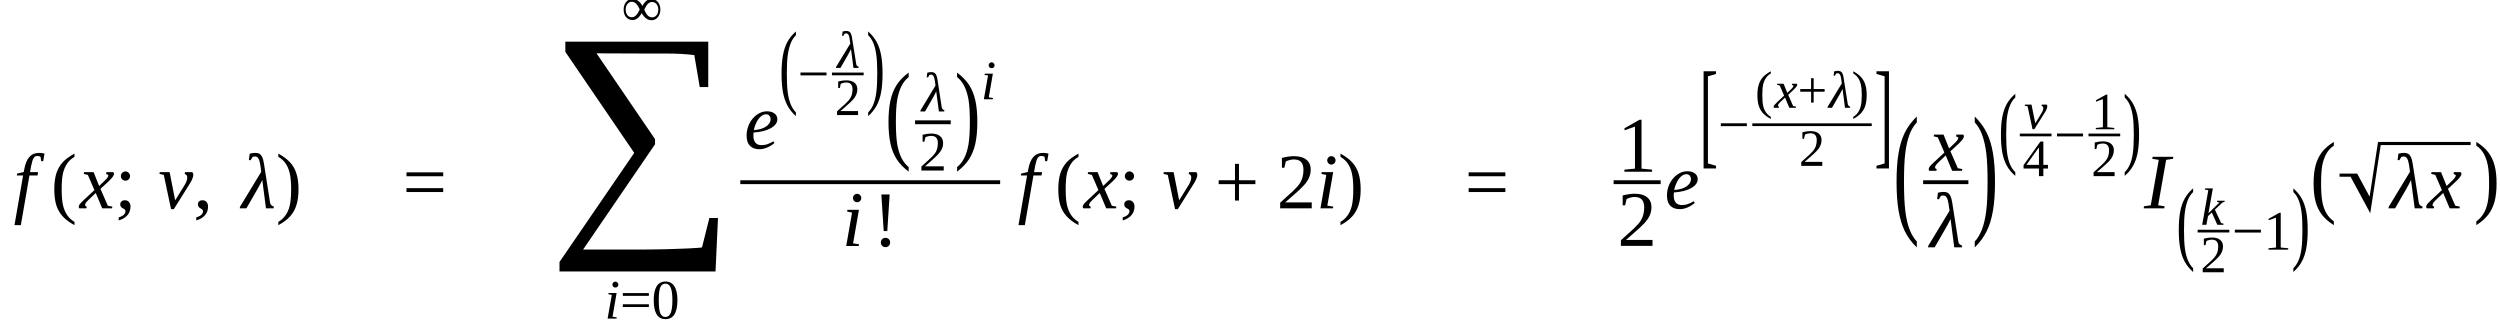
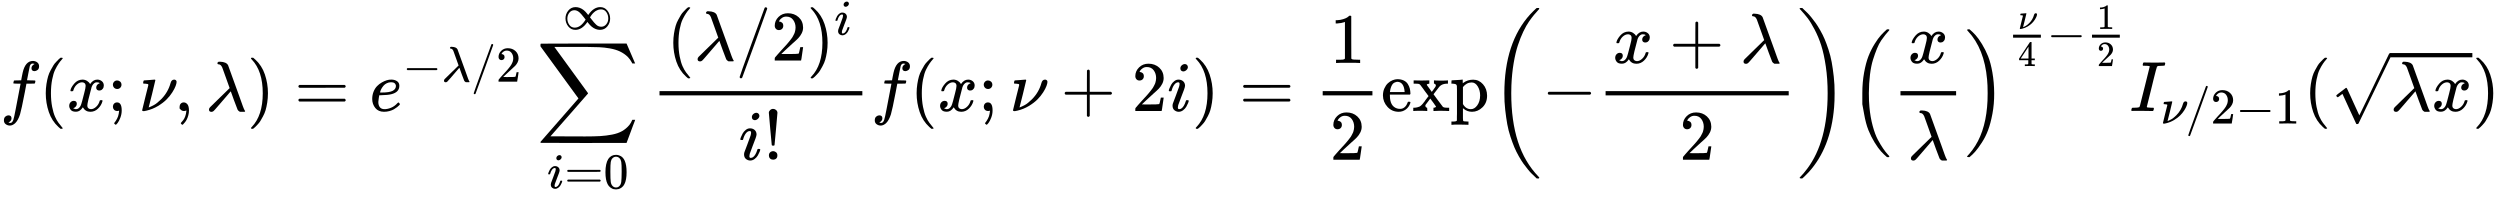
- <svg xmlns="http://www.w3.org/2000/svg" height="48.662pt" width="381.035pt" viewBox="0 -31.754 381.035 48.662">
-   <text font-size="12" text-anchor="middle" y="0" x="3.735" font-family="Times New Roman" font-style="italic" fill="black">f</text>
-   <g transform="translate(7.746094, 0)">
-     <g transform="translate(0, -3.984375)">
-       <text font-size="12.013" transform="scale(0.998927, 1)" text-anchor="middle" y="3.982" x="2" font-family="Times New Roman" fill="black">(</text>
-     </g>
-     <g transform="translate(3.996094, 0)">
-       <text font-size="12" text-anchor="middle" y="0" x="3.062" font-family="Times New Roman" font-style="italic" fill="black">x</text>
-       <g transform="translate(5.724609, -3.984375)">
-         <text font-size="12" text-anchor="middle" y="3.984" x="1.667" font-family="Times New Roman" fill="black">;</text>
-       </g>
-       <g transform="translate(12.39193, 0)">
-         <text font-size="12" text-anchor="middle" y="0" x="2.663" font-family="Times New Roman" font-style="italic" fill="black">ν</text>
-       </g>
-       <g transform="translate(17.7181, -3.984375)">
-         <text font-size="12" text-anchor="middle" y="3.984" x="1.5" font-family="Times New Roman" fill="black">,</text>
-       </g>
-       <g transform="translate(24.7181, 0)">
-         <text font-size="12" text-anchor="middle" y="0" x="2.974" font-family="Times New Roman" font-style="italic" fill="black">λ</text>
-       </g>
-     </g>
-     <g transform="translate(34.28646, -3.984375)">
-       <text font-size="12.013" transform="scale(0.998927, 1)" text-anchor="middle" y="3.982" x="2" font-family="Times New Roman" fill="black">)</text>
-     </g>
-   </g>
-   <g transform="translate(46.02864, 0)" />
-   <g transform="translate(61.36198, -3.984375)">
-     <text font-size="12" text-anchor="middle" y="3.984" x="3.384" font-family="Times New Roman" fill="black">=</text>
-   </g>
-   <g transform="translate(71.4629, 0)" />
-   <g transform="translate(83.4629, -3.984375)">
-     <text font-size="40.376" text-anchor="middle" y="5.014" x="14.392" font-family="Times New Roman" fill="black">∑</text>
-     <g transform="translate(8.675887, 20.79236)">
-       <text font-size="8.52" text-anchor="middle" y="0" x="1.184" font-family="Times New Roman" font-style="italic" fill="black">i</text>
-       <g transform="translate(2.367129, -2.828906)">
-         <text font-size="8.52" text-anchor="middle" y="2.829" x="2.402" font-family="Times New Roman" fill="black">=</text>
-       </g>
-       <g transform="translate(7.172109, 0)">
-         <text font-size="8.52" text-anchor="middle" y="0" x="2.13" font-family="Times New Roman" fill="black">0</text>
-       </g>
-     </g>
-     <g transform="translate(11.35503, -23.84275)">
-       <text font-size="8.52" text-anchor="middle" y="0" x="3.037" font-family="Times New Roman" font-style="italic" fill="black">∞</text>
-     </g>
-   </g>
-   <g transform="translate(112.8327, -3.984375)">
-     <g transform="translate(0.585938, -5.148004)">
-       <text font-size="12" text-anchor="middle" y="0" x="2.663" font-family="Times New Roman" font-style="italic" fill="black">e</text>
-       <g transform="translate(5.326172, -11.35183)">
-         <text font-size="14.227" transform="scale(0.598854, 1)" text-anchor="middle" y="3.397" x="2.369" font-family="Times New Roman" fill="black">(</text>
-         <g transform="translate(2.837227, 0)">
-           <text font-size="8.52" text-anchor="middle" y="2.829" x="2.402" font-family="Times New Roman" fill="black">−</text>
-           <g transform="translate(5.220996, 0)">
-             <g transform="translate(0.558594, -0.912837)">
-               <text font-size="8" text-anchor="middle" y="0" x="1.982" font-family="Times New Roman" font-style="italic" fill="black">λ</text>
-             </g>
-             <g transform="translate(0.416016, 6.272212)">
-               <text font-size="8" text-anchor="middle" y="0" x="2" font-family="Times New Roman" fill="black">2</text>
-             </g>
-             <line y2="0" stroke-width="0.416" x2="4.832" stroke="black" stroke-linecap="butt" stroke-dasharray="none" y1="0" x1="0" fill="none" />
-           </g>
-         </g>
-         <g transform="translate(13.30627, 0)">
-           <text font-size="14.227" transform="scale(0.598854, 1)" text-anchor="middle" y="3.397" x="2.369" font-family="Times New Roman" fill="black">)</text>
-         </g>
-       </g>
-       <g transform="translate(21.46967, -3.984375)">
-         <text font-size="16.642" transform="scale(0.721068, 1)" text-anchor="middle" y="3.974" x="2.771" font-family="Times New Roman" fill="black">(</text>
-         <g transform="translate(4.582031, 0)">
-           <g transform="translate(0.737783, -1.649531)">
-             <text font-size="8.52" text-anchor="middle" y="0" x="2.111" font-family="Times New Roman" font-style="italic" fill="black">λ</text>
-           </g>
-           <g transform="translate(0.585938, 7.357266)">
-             <text font-size="8.52" text-anchor="middle" y="0" x="2.13" font-family="Times New Roman" fill="black">2</text>
-           </g>
-           <line y2="0" stroke-width="0.586" x2="5.432" stroke="black" stroke-linecap="butt" stroke-dasharray="none" y1="0" x1="0" fill="none" />
-         </g>
-         <g transform="translate(10.59984, 0)">
-           <text font-size="16.642" transform="scale(0.721068, 1)" text-anchor="middle" y="3.974" x="2.771" font-family="Times New Roman" fill="black">)</text>
-         </g>
-         <g transform="translate(14.59594, -3.506799)">
-           <text font-size="8.52" text-anchor="middle" y="0" x="1.184" font-family="Times New Roman" font-style="italic" fill="black">i</text>
-         </g>
-       </g>
-     </g>
-     <g transform="translate(15.4706, 9.726563)">
-       <text font-size="12" text-anchor="middle" y="0" x="1.667" font-family="Times New Roman" font-style="italic" fill="black">i</text>
-       <g transform="translate(4.667316, -3.984375)">
-         <text font-size="12" text-anchor="middle" y="3.984" x="1.998" font-family="Times New Roman" fill="black">!</text>
-       </g>
-     </g>
-     <line y2="0" stroke-width="0.586" x2="39.605" stroke="black" stroke-linecap="butt" stroke-dasharray="none" y1="0" x1="0" fill="none" />
-   </g>
-   <g transform="translate(153.0233, 0)">
-     <text font-size="12" text-anchor="middle" y="0" x="3.735" font-family="Times New Roman" font-style="italic" fill="black">f</text>
-   </g>
-   <g transform="translate(160.7694, 0)">
-     <g transform="translate(0, -3.984375)">
-       <text font-size="12.013" transform="scale(0.998927, 1)" text-anchor="middle" y="3.982" x="2" font-family="Times New Roman" fill="black">(</text>
-     </g>
-     <g transform="translate(3.996094, 0)">
-       <text font-size="12" text-anchor="middle" y="0" x="3.062" font-family="Times New Roman" font-style="italic" fill="black">x</text>
-       <g transform="translate(5.724609, -3.984375)">
-         <text font-size="12" text-anchor="middle" y="3.984" x="1.667" font-family="Times New Roman" fill="black">;</text>
-       </g>
-       <g transform="translate(12.39193, 0)">
-         <text font-size="12" text-anchor="middle" y="0" x="2.663" font-family="Times New Roman" font-style="italic" fill="black">ν</text>
-       </g>
-       <g transform="translate(20.38477, -3.984375)">
-         <text font-size="12" text-anchor="middle" y="3.984" x="3.384" font-family="Times New Roman" fill="black">+</text>
-       </g>
-       <g transform="translate(29.81901, 0)">
-         <text font-size="12" text-anchor="middle" y="0" x="3" font-family="Times New Roman" fill="black">2</text>
-       </g>
-       <g transform="translate(35.81901, 0)">
-         <text font-size="12" text-anchor="middle" y="0" x="1.667" font-family="Times New Roman" font-style="italic" fill="black">i</text>
-       </g>
-     </g>
-     <g transform="translate(43.14909, -3.984375)">
-       <text font-size="12.013" transform="scale(0.998927, 1)" text-anchor="middle" y="3.982" x="2" font-family="Times New Roman" fill="black">)</text>
-     </g>
-   </g>
-   <g transform="translate(207.9145, 0)" />
-   <g transform="translate(223.2479, -3.984375)">
-     <text font-size="12" text-anchor="middle" y="3.984" x="3.384" font-family="Times New Roman" fill="black">=</text>
-   </g>
-   <g transform="translate(233.3488, 0)" />
-   <g transform="translate(245.9347, -3.984375)">
-     <g transform="translate(0.585938, -1.599609)">
-       <text font-size="12" text-anchor="middle" y="0" x="3" font-family="Times New Roman" fill="black">1</text>
-     </g>
-     <g transform="translate(0.585938, 9.708984)">
-       <text font-size="12" text-anchor="middle" y="0" x="3" font-family="Times New Roman" fill="black">2</text>
-     </g>
-     <line y2="0" stroke-width="0.586" x2="7.172" stroke="black" stroke-linecap="butt" stroke-dasharray="none" y1="0" x1="0" fill="none" />
-   </g>
-   <g transform="translate(253.6925, 0)">
-     <text font-size="12" text-anchor="middle" y="0" x="2.663" font-family="Times New Roman" font-style="italic" fill="black">e</text>
-     <g transform="translate(5.326172, -12.74549)">
-       <text font-size="17.905" transform="scale(0.475847, 1)" text-anchor="middle" y="4.275" x="2.981" font-family="Times New Roman" fill="black">[</text>
-       <g transform="translate(2.837227, 0)">
-         <text font-size="8.52" text-anchor="middle" y="2.829" x="2.402" font-family="Times New Roman" fill="black">−</text>
-       </g>
-       <g transform="translate(8.058223, 0)">
-         <g transform="translate(0.416016, -2.576882)">
-           <g transform="translate(0, -2.65625)">
-             <text font-size="8.009" transform="scale(0.998927, 1)" text-anchor="middle" y="2.654" x="1.333" font-family="Times New Roman" fill="black">(</text>
-           </g>
-           <g transform="translate(2.664063, 0)">
-             <text font-size="8" text-anchor="middle" y="0" x="2.041" font-family="Times New Roman" font-style="italic" fill="black">x</text>
-             <g transform="translate(3.816406, -2.65625)">
-               <text font-size="8" text-anchor="middle" y="2.656" x="2.256" font-family="Times New Roman" fill="black">+</text>
-             </g>
-             <g transform="translate(8.328125, 0)">
-               <text font-size="8" text-anchor="middle" y="0" x="1.982" font-family="Times New Roman" font-style="italic" fill="black">λ</text>
-             </g>
-           </g>
-           <g transform="translate(14.70703, -2.65625)">
-             <text font-size="8.009" transform="scale(0.998927, 1)" text-anchor="middle" y="2.654" x="1.333" font-family="Times New Roman" fill="black">)</text>
-           </g>
-         </g>
-         <g transform="translate(7.101563, 6.272212)">
-           <text font-size="8" text-anchor="middle" y="0" x="2" font-family="Times New Roman" fill="black">2</text>
-         </g>
-         <line y2="0" stroke-width="0.416" x2="18.203" stroke="black" stroke-linecap="butt" stroke-dasharray="none" y1="0" x1="0" fill="none" />
-       </g>
-       <g transform="translate(26.67736, 0)">
-         <text font-size="17.905" transform="scale(0.475847, 1)" text-anchor="middle" y="4.275" x="2.981" font-family="Times New Roman" fill="black">]</text>
-       </g>
-     </g>
-   </g>
-   <g transform="translate(288.5333, -3.984375)">
-     <text font-size="22.002" transform="scale(0.545401, 1)" text-anchor="middle" y="5.253" x="3.663" font-family="Times New Roman" fill="black">(</text>
-     <g transform="translate(4.582031, 0)">
-       <g transform="translate(0.585938, -1.740234)">
-         <text font-size="12" text-anchor="middle" y="0" x="3.062" font-family="Times New Roman" font-style="italic" fill="black">x</text>
-       </g>
-       <g transform="translate(0.662109, 9.931641)">
-         <text font-size="12" text-anchor="middle" y="0" x="2.974" font-family="Times New Roman" font-style="italic" fill="black">λ</text>
-       </g>
-       <line y2="0" stroke-width="0.586" x2="6.896" stroke="black" stroke-linecap="butt" stroke-dasharray="none" y1="0" x1="0" fill="none" />
-     </g>
-     <g transform="translate(12.06445, 0)">
-       <text font-size="22.002" transform="scale(0.545401, 1)" text-anchor="middle" y="5.253" x="3.663" font-family="Times New Roman" fill="black">)</text>
-     </g>
-     <g transform="translate(16.06055, -7.199926)">
-       <text font-size="13.798" transform="scale(0.617502, 1)" text-anchor="middle" y="3.294" x="2.297" font-family="Times New Roman" fill="black">(</text>
-       <g transform="translate(3.253242, 0)">
-         <g transform="translate(0.640625, -0.959712)">
-           <text font-size="8" text-anchor="middle" y="0" x="1.775" font-family="Times New Roman" font-style="italic" fill="black">ν</text>
-         </g>
-         <g transform="translate(0.416016, 6.272212)">
-           <text font-size="8" text-anchor="middle" y="0" x="2" font-family="Times New Roman" fill="black">4</text>
-         </g>
-         <line y2="0" stroke-width="0.416" x2="4.832" stroke="black" stroke-linecap="butt" stroke-dasharray="none" y1="0" x1="0" fill="none" />
-         <g transform="translate(5.248047, 0)">
-           <text font-size="8.52" text-anchor="middle" y="2.829" x="2.402" font-family="Times New Roman" fill="black">−</text>
-         </g>
-         <g transform="translate(10.46904, 0)">
-           <g transform="translate(0.416016, -0.865962)">
-             <text font-size="8" text-anchor="middle" y="0" x="2" font-family="Times New Roman" fill="black">1</text>
-           </g>
-           <g transform="translate(0.416016, 6.272212)">
-             <text font-size="8" text-anchor="middle" y="0" x="2" font-family="Times New Roman" fill="black">2</text>
-           </g>
-           <line y2="0" stroke-width="0.416" x2="4.832" stroke="black" stroke-linecap="butt" stroke-dasharray="none" y1="0" x1="0" fill="none" />
-         </g>
-       </g>
-       <g transform="translate(18.97033, 0)">
-         <text font-size="13.798" transform="scale(0.617502, 1)" text-anchor="middle" y="3.294" x="2.297" font-family="Times New Roman" fill="black">)</text>
-       </g>
-     </g>
-   </g>
-   <g transform="translate(326.4014, 0)">
-     <text font-size="12" text-anchor="middle" y="0" x="2.373" font-family="Times New Roman" font-style="italic" fill="black">I</text>
-     <g transform="translate(5.296875, 6.300379)">
-       <g transform="translate(0, -2.828906)">
-         <text font-size="14.064" transform="scale(0.605806, 1)" text-anchor="middle" y="3.237" x="2.342" font-family="Times New Roman" fill="black">(</text>
-       </g>
-       <g transform="translate(3.253242, 0)">
-         <g transform="translate(0, -2.828906)">
-           <g transform="translate(0.457031, -0.959712)">
-             <text font-size="8" text-anchor="middle" y="0" x="1.775" font-family="Times New Roman" font-style="italic" fill="black">k</text>
-           </g>
-           <g transform="translate(0.416016, 6.272212)">
-             <text font-size="8" text-anchor="middle" y="0" x="2" font-family="Times New Roman" fill="black">2</text>
-           </g>
-           <line y2="0" stroke-width="0.416" x2="4.832" stroke="black" stroke-linecap="butt" stroke-dasharray="none" y1="0" x1="0" fill="none" />
-         </g>
-         <g transform="translate(5.248047, -2.828906)">
-           <text font-size="8.52" text-anchor="middle" y="2.829" x="2.402" font-family="Times New Roman" fill="black">−</text>
-         </g>
-         <g transform="translate(10.05303, 0)">
-           <text font-size="8.52" text-anchor="middle" y="0" x="2.13" font-family="Times New Roman" fill="black">1</text>
-         </g>
-       </g>
-       <g transform="translate(17.56627, -2.828906)">
-         <text font-size="14.064" transform="scale(0.605806, 1)" text-anchor="middle" y="3.237" x="2.342" font-family="Times New Roman" fill="black">)</text>
-       </g>
-     </g>
-   </g>
-   <g transform="translate(352.1018, 0)">
-     <g transform="translate(0, -3.984375)">
-       <text font-size="13.978" transform="scale(0.858492, 1)" text-anchor="middle" y="3.557" x="2.327" font-family="Times New Roman" fill="black">(</text>
-     </g>
-     <g transform="translate(4.476094, 0)">
-       <g transform="translate(7.377844, 0)">
-         <text font-size="12" text-anchor="middle" y="0" x="2.974" font-family="Times New Roman" font-style="italic" fill="black">λ</text>
-         <g transform="translate(5.572266, 0)">
-           <text font-size="12" text-anchor="middle" y="0" x="3.062" font-family="Times New Roman" font-style="italic" fill="black">x</text>
-         </g>
-       </g>
-       <path stroke-linejoin="miter" d="M 0 -5.059 L 2.541 -5.059 L 4.648 -1.158 L 4.568 -0.639 L 2.311 -4.819 L 1.951 -4.819 L 4.553 0 L 6.071 -9.879 L 19.981 -9.879" stroke="black" stroke-linecap="butt" stroke-miterlimit="10" stroke-width="0.48" fill="none" />
-     </g>
-     <g transform="translate(24.93745, -3.984375)">
-       <text font-size="13.978" transform="scale(0.858492, 1)" text-anchor="middle" y="3.557" x="2.327" font-family="Times New Roman" fill="black">)</text>
+ <svg xmlns="http://www.w3.org/2000/svg" xmlns:xlink="http://www.w3.org/1999/xlink" width="636.888px" height="50.832px" viewBox="0 -1562.5 35188.2 2808.5">
+   <defs>
+     <path id="MJX-62-TEX-I-66" d="M118 -162Q120 -162 124 -164T135 -167T147 -168Q160 -168 171 -155T187 -126Q197 -99 221 27T267 267T289 382V385H242Q195 385 192 387Q188 390 188 397L195 425Q197 430 203 430T250 431Q298 431 298 432Q298 434 307 482T319 540Q356 705 465 705Q502 703 526 683T550 630Q550 594 529 578T487 561Q443 561 443 603Q443 622 454 636T478 657L487 662Q471 668 457 668Q445 668 434 658T419 630Q412 601 403 552T387 469T380 433Q380 431 435 431Q480 431 487 430T498 424Q499 420 496 407T491 391Q489 386 482 386T428 385H372L349 263Q301 15 282 -47Q255 -132 212 -173Q175 -205 139 -205Q107 -205 81 -186T55 -132Q55 -95 76 -78T118 -61Q162 -61 162 -103Q162 -122 151 -136T127 -157L118 -162Z" />
+     <path id="MJX-62-TEX-N-28" d="M94 250Q94 319 104 381T127 488T164 576T202 643T244 695T277 729T302 750H315H319Q333 750 333 741Q333 738 316 720T275 667T226 581T184 443T167 250T184 58T225 -81T274 -167T316 -220T333 -241Q333 -250 318 -250H315H302L274 -226Q180 -141 137 -14T94 250Z" />
+     <path id="MJX-62-TEX-I-78" d="M52 289Q59 331 106 386T222 442Q257 442 286 424T329 379Q371 442 430 442Q467 442 494 420T522 361Q522 332 508 314T481 292T458 288Q439 288 427 299T415 328Q415 374 465 391Q454 404 425 404Q412 404 406 402Q368 386 350 336Q290 115 290 78Q290 50 306 38T341 26Q378 26 414 59T463 140Q466 150 469 151T485 153H489Q504 153 504 145Q504 144 502 134Q486 77 440 33T333 -11Q263 -11 227 52Q186 -10 133 -10H127Q78 -10 57 16T35 71Q35 103 54 123T99 143Q142 143 142 101Q142 81 130 66T107 46T94 41L91 40Q91 39 97 36T113 29T132 26Q168 26 194 71Q203 87 217 139T245 247T261 313Q266 340 266 352Q266 380 251 392T217 404Q177 404 142 372T93 290Q91 281 88 280T72 278H58Q52 284 52 289Z" />
+     <path id="MJX-62-TEX-N-3B" d="M78 370Q78 394 95 412T138 430Q162 430 180 414T199 371Q199 346 182 328T139 310T96 327T78 370ZM78 60Q78 85 94 103T137 121Q202 121 202 8Q202 -44 183 -94T144 -169T118 -194Q115 -194 106 -186T95 -174Q94 -171 107 -155T137 -107T160 -38Q161 -32 162 -22T165 -4T165 4Q165 5 161 4T142 0Q110 0 94 18T78 60Z" />
+     <path id="MJX-62-TEX-I-3BD" d="M74 431Q75 431 146 436T219 442Q231 442 231 434Q231 428 185 241L137 51H140L150 55Q161 59 177 67T214 86T261 119T312 165Q410 264 445 394Q458 442 496 442Q509 442 519 434T530 411Q530 390 516 352T469 262T388 162T267 70T106 5Q81 -2 71 -2Q66 -2 59 -1T51 1Q45 5 45 11Q45 13 88 188L132 364Q133 377 125 380T86 385H65Q59 391 59 393T61 412Q65 431 74 431Z" />
+     <path id="MJX-62-TEX-N-2C" d="M78 35T78 60T94 103T137 121Q165 121 187 96T210 8Q210 -27 201 -60T180 -117T154 -158T130 -185T117 -194Q113 -194 104 -185T95 -172Q95 -168 106 -156T131 -126T157 -76T173 -3V9L172 8Q170 7 167 6T161 3T152 1T140 0Q113 0 96 17Z" />
+     <path id="MJX-62-TEX-I-3BB" d="M166 673Q166 685 183 694H202Q292 691 316 644Q322 629 373 486T474 207T524 67Q531 47 537 34T546 15T551 6T555 2T556 -2T550 -11H482Q457 3 450 18T399 152L354 277L340 262Q327 246 293 207T236 141Q211 112 174 69Q123 9 111 -1T83 -12Q47 -12 47 20Q47 37 61 52T199 187Q229 216 266 252T321 306L338 322Q338 323 288 462T234 612Q214 657 183 657Q166 657 166 673Z" />
+     <path id="MJX-62-TEX-N-29" d="M60 749L64 750Q69 750 74 750H86L114 726Q208 641 251 514T294 250Q294 182 284 119T261 12T224 -76T186 -143T145 -194T113 -227T90 -246Q87 -249 86 -250H74Q66 -250 63 -250T58 -247T55 -238Q56 -237 66 -225Q221 -64 221 250T66 725Q56 737 55 738Q55 746 60 749Z" />
+     <path id="MJX-62-TEX-N-3D" d="M56 347Q56 360 70 367H707Q722 359 722 347Q722 336 708 328L390 327H72Q56 332 56 347ZM56 153Q56 168 72 173H708Q722 163 722 153Q722 140 707 133H70Q56 140 56 153Z" />
+     <path id="MJX-62-TEX-I-65" d="M39 168Q39 225 58 272T107 350T174 402T244 433T307 442H310Q355 442 388 420T421 355Q421 265 310 237Q261 224 176 223Q139 223 138 221Q138 219 132 186T125 128Q125 81 146 54T209 26T302 45T394 111Q403 121 406 121Q410 121 419 112T429 98T420 82T390 55T344 24T281 -1T205 -11Q126 -11 83 42T39 168ZM373 353Q367 405 305 405Q272 405 244 391T199 357T170 316T154 280T149 261Q149 260 169 260Q282 260 327 284T373 353Z" />
+     <path id="MJX-62-TEX-N-2212" d="M84 237T84 250T98 270H679Q694 262 694 250T679 230H98Q84 237 84 250Z" />
+     <path id="MJX-62-TEX-N-2F" d="M423 750Q432 750 438 744T444 730Q444 725 271 248T92 -240Q85 -250 75 -250Q68 -250 62 -245T56 -231Q56 -221 230 257T407 740Q411 750 423 750Z" />
+     <path id="MJX-62-TEX-N-32" d="M109 429Q82 429 66 447T50 491Q50 562 103 614T235 666Q326 666 387 610T449 465Q449 422 429 383T381 315T301 241Q265 210 201 149L142 93L218 92Q375 92 385 97Q392 99 409 186V189H449V186Q448 183 436 95T421 3V0H50V19V31Q50 38 56 46T86 81Q115 113 136 137Q145 147 170 174T204 211T233 244T261 278T284 308T305 340T320 369T333 401T340 431T343 464Q343 527 309 573T212 619Q179 619 154 602T119 569T109 550Q109 549 114 549Q132 549 151 535T170 489Q170 464 154 447T109 429Z" />
+     <path id="MJX-62-TEX-LO-2211" d="M60 948Q63 950 665 950H1267L1325 815Q1384 677 1388 669H1348L1341 683Q1320 724 1285 761Q1235 809 1174 838T1033 881T882 898T699 902H574H543H251L259 891Q722 258 724 252Q725 250 724 246Q721 243 460 -56L196 -356Q196 -357 407 -357Q459 -357 548 -357T676 -358Q812 -358 896 -353T1063 -332T1204 -283T1307 -196Q1328 -170 1348 -124H1388Q1388 -125 1381 -145T1356 -210T1325 -294L1267 -449L666 -450Q64 -450 61 -448Q55 -446 55 -439Q55 -437 57 -433L590 177Q590 178 557 222T452 366T322 544L56 909L55 924Q55 945 60 948Z" />
+     <path id="MJX-62-TEX-I-69" d="M184 600Q184 624 203 642T247 661Q265 661 277 649T290 619Q290 596 270 577T226 557Q211 557 198 567T184 600ZM21 287Q21 295 30 318T54 369T98 420T158 442Q197 442 223 419T250 357Q250 340 236 301T196 196T154 83Q149 61 149 51Q149 26 166 26Q175 26 185 29T208 43T235 78T260 137Q263 149 265 151T282 153Q302 153 302 143Q302 135 293 112T268 61T223 11T161 -11Q129 -11 102 10T74 74Q74 91 79 106T122 220Q160 321 166 341T173 380Q173 404 156 404H154Q124 404 99 371T61 287Q60 286 59 284T58 281T56 279T53 278T49 278T41 278H27Q21 284 21 287Z" />
+     <path id="MJX-62-TEX-N-30" d="M96 585Q152 666 249 666Q297 666 345 640T423 548Q460 465 460 320Q460 165 417 83Q397 41 362 16T301 -15T250 -22Q224 -22 198 -16T137 16T82 83Q39 165 39 320Q39 494 96 585ZM321 597Q291 629 250 629Q208 629 178 597Q153 571 145 525T137 333Q137 175 145 125T181 46Q209 16 250 16Q290 16 318 46Q347 76 354 130T362 333Q362 478 354 524T321 597Z" />
+     <path id="MJX-62-TEX-N-221E" d="M55 217Q55 305 111 373T254 442Q342 442 419 381Q457 350 493 303L507 284L514 294Q618 442 747 442Q833 442 888 374T944 214Q944 128 889 59T743 -11Q657 -11 580 50Q542 81 506 128L492 147L485 137Q381 -11 252 -11Q166 -11 111 57T55 217ZM907 217Q907 285 869 341T761 397Q740 397 720 392T682 378T648 359T619 335T594 310T574 285T559 263T548 246L543 238L574 198Q605 158 622 138T664 94T714 61T765 51Q827 51 867 100T907 217ZM92 214Q92 145 131 89T239 33Q357 33 456 193L425 233Q364 312 334 337Q285 380 233 380Q171 380 132 331T92 214Z" />
+     <path id="MJX-62-TEX-N-21" d="M78 661Q78 682 96 699T138 716T180 700T199 661Q199 654 179 432T158 206Q156 198 139 198Q121 198 119 206Q118 209 98 431T78 661ZM79 61Q79 89 97 105T141 121Q164 119 181 104T198 61Q198 31 181 16T139 1Q114 1 97 16T79 61Z" />
+     <path id="MJX-62-TEX-N-2B" d="M56 237T56 250T70 270H369V420L370 570Q380 583 389 583Q402 583 409 568V270H707Q722 262 722 250T707 230H409V-68Q401 -82 391 -82H389H387Q375 -82 369 -68V230H70Q56 237 56 250Z" />
+     <path id="MJX-62-TEX-N-31" d="M213 578L200 573Q186 568 160 563T102 556H83V602H102Q149 604 189 617T245 641T273 663Q275 666 285 666Q294 666 302 660V361L303 61Q310 54 315 52T339 48T401 46H427V0H416Q395 3 257 3Q121 3 100 0H88V46H114Q136 46 152 46T177 47T193 50T201 52T207 57T213 61V578Z" />
+     <path id="MJX-62-TEX-N-65" d="M28 218Q28 273 48 318T98 391T163 433T229 448Q282 448 320 430T378 380T406 316T415 245Q415 238 408 231H126V216Q126 68 226 36Q246 30 270 30Q312 30 342 62Q359 79 369 104L379 128Q382 131 395 131H398Q415 131 415 121Q415 117 412 108Q393 53 349 21T250 -11Q155 -11 92 58T28 218ZM333 275Q322 403 238 411H236Q228 411 220 410T195 402T166 381T143 340T127 274V267H333V275Z" />
+     <path id="MJX-62-TEX-N-78" d="M201 0Q189 3 102 3Q26 3 17 0H11V46H25Q48 47 67 52T96 61T121 78T139 96T160 122T180 150L226 210L168 288Q159 301 149 315T133 336T122 351T113 363T107 370T100 376T94 379T88 381T80 383Q74 383 44 385H16V431H23Q59 429 126 429Q219 429 229 431H237V385Q201 381 201 369Q201 367 211 353T239 315T268 274L272 270L297 304Q329 345 329 358Q329 364 327 369T322 376T317 380T310 384L307 385H302V431H309Q324 428 408 428Q487 428 493 431H499V385H492Q443 385 411 368Q394 360 377 341T312 257L296 236L358 151Q424 61 429 57T446 50Q464 46 499 46H516V0H510H502Q494 1 482 1T457 2T432 2T414 3Q403 3 377 3T327 1L304 0H295V46H298Q309 46 320 51T331 63Q331 65 291 120L250 175Q249 174 219 133T185 88Q181 83 181 74Q181 63 188 55T206 46Q208 46 208 23V0H201Z" />
+     <path id="MJX-62-TEX-N-70" d="M36 -148H50Q89 -148 97 -134V-126Q97 -119 97 -107T97 -77T98 -38T98 6T98 55T98 106Q98 140 98 177T98 243T98 296T97 335T97 351Q94 370 83 376T38 385H20V408Q20 431 22 431L32 432Q42 433 61 434T98 436Q115 437 135 438T165 441T176 442H179V416L180 390L188 397Q247 441 326 441Q407 441 464 377T522 216Q522 115 457 52T310 -11Q242 -11 190 33L182 40V-45V-101Q182 -128 184 -134T195 -145Q216 -148 244 -148H260V-194H252L228 -193Q205 -192 178 -192T140 -191Q37 -191 28 -194H20V-148H36ZM424 218Q424 292 390 347T305 402Q234 402 182 337V98Q222 26 294 26Q345 26 384 80T424 218Z" />
+     <path id="MJX-62-TEX-N-2061" d="" />
+     <path id="MJX-62-TEX-S3-28" d="M701 -940Q701 -943 695 -949H664Q662 -947 636 -922T591 -879T537 -818T475 -737T412 -636T350 -511T295 -362T250 -186T221 17T209 251Q209 962 573 1361Q596 1386 616 1405T649 1437T664 1450H695Q701 1444 701 1441Q701 1436 681 1415T629 1356T557 1261T476 1118T400 927T340 675T308 359Q306 321 306 250Q306 -139 400 -430T690 -924Q701 -936 701 -940Z" />
+     <path id="MJX-62-TEX-S3-29" d="M34 1438Q34 1446 37 1448T50 1450H56H71Q73 1448 99 1423T144 1380T198 1319T260 1238T323 1137T385 1013T440 864T485 688T514 485T526 251Q526 134 519 53Q472 -519 162 -860Q139 -885 119 -904T86 -936T71 -949H56Q43 -949 39 -947T34 -937Q88 -883 140 -813Q428 -430 428 251Q428 453 402 628T338 922T245 1146T145 1309T46 1425Q44 1427 42 1429T39 1433T36 1436L34 1438Z" />
+     <path id="MJX-62-TEX-LO-28" d="M180 96T180 250T205 541T266 770T353 944T444 1069T527 1150H555Q561 1144 561 1141Q561 1137 545 1120T504 1072T447 995T386 878T330 721T288 513T272 251Q272 133 280 56Q293 -87 326 -209T399 -405T475 -531T536 -609T561 -640Q561 -643 555 -649H527Q483 -612 443 -568T353 -443T266 -270T205 -41Z" />
+     <path id="MJX-62-TEX-LO-29" d="M35 1138Q35 1150 51 1150H56H69Q113 1113 153 1069T243 944T330 771T391 541T416 250T391 -40T330 -270T243 -443T152 -568T69 -649H56Q43 -649 39 -647T35 -637Q65 -607 110 -548Q283 -316 316 56Q324 133 324 251Q324 368 316 445Q278 877 48 1123Q36 1137 35 1138Z" />
+     <path id="MJX-62-TEX-N-34" d="M462 0Q444 3 333 3Q217 3 199 0H190V46H221Q241 46 248 46T265 48T279 53T286 61Q287 63 287 115V165H28V211L179 442Q332 674 334 675Q336 677 355 677H373L379 671V211H471V165H379V114Q379 73 379 66T385 54Q393 47 442 46H471V0H462ZM293 211V545L74 212L183 211H293Z" />
+     <path id="MJX-62-TEX-I-49" d="M43 1Q26 1 26 10Q26 12 29 24Q34 43 39 45Q42 46 54 46H60Q120 46 136 53Q137 53 138 54Q143 56 149 77T198 273Q210 318 216 344Q286 624 286 626Q284 630 284 631Q274 637 213 637H193Q184 643 189 662Q193 677 195 680T209 683H213Q285 681 359 681Q481 681 487 683H497Q504 676 504 672T501 655T494 639Q491 637 471 637Q440 637 407 634Q393 631 388 623Q381 609 337 432Q326 385 315 341Q245 65 245 59Q245 52 255 50T307 46H339Q345 38 345 37T342 19Q338 6 332 0H316Q279 2 179 2Q143 2 113 2T65 2T43 1Z" />
+     <path id="MJX-62-TEX-N-221A" d="M95 178Q89 178 81 186T72 200T103 230T169 280T207 309Q209 311 212 311H213Q219 311 227 294T281 177Q300 134 312 108L397 -77Q398 -77 501 136T707 565T814 786Q820 800 834 800Q841 800 846 794T853 782V776L620 293L385 -193Q381 -200 366 -200Q357 -200 354 -197Q352 -195 256 15L160 225L144 214Q129 202 113 190T95 178Z" />
+   </defs>
+   <g stroke="currentColor" fill="currentColor" stroke-width="0" transform="matrix(1 0 0 -1 0 0)">
+     <g data-mml-node="math">
+       <g data-mml-node="mi">
+         <use xlink:href="#MJX-62-TEX-I-66" />
+       </g>
+       <g data-mml-node="mo" transform="translate(550, 0)">
+         <use xlink:href="#MJX-62-TEX-N-28" />
+       </g>
+       <g data-mml-node="mi" transform="translate(939, 0)">
+         <use xlink:href="#MJX-62-TEX-I-78" />
+       </g>
+       <g data-mml-node="mo" transform="translate(1511, 0)">
+         <use xlink:href="#MJX-62-TEX-N-3B" />
+       </g>
+       <g data-mml-node="mi" transform="translate(1955.7, 0)">
+         <use xlink:href="#MJX-62-TEX-I-3BD" />
+       </g>
+       <g data-mml-node="mo" transform="translate(2449.7, 0)">
+         <use xlink:href="#MJX-62-TEX-N-2C" />
+       </g>
+       <g data-mml-node="mi" transform="translate(2894.3, 0)">
+         <use xlink:href="#MJX-62-TEX-I-3BB" />
+       </g>
+       <g data-mml-node="mo" transform="translate(3477.3, 0)">
+         <use xlink:href="#MJX-62-TEX-N-29" />
+       </g>
+       <g data-mml-node="mo" transform="translate(4144.1, 0)">
+         <use xlink:href="#MJX-62-TEX-N-3D" />
+       </g>
+       <g data-mml-node="msup" transform="translate(5199.9, 0)">
+         <g data-mml-node="mi">
+           <use xlink:href="#MJX-62-TEX-I-65" />
+         </g>
+         <g data-mml-node="TeXAtom" transform="translate(466, 413) scale(0.707)">
+           <g data-mml-node="mo">
+             <use xlink:href="#MJX-62-TEX-N-2212" />
+           </g>
+           <g data-mml-node="mi" transform="translate(778, 0)">
+             <use xlink:href="#MJX-62-TEX-I-3BB" />
+           </g>
+           <g data-mml-node="TeXAtom" transform="translate(1361, 0)">
+             <g data-mml-node="mo">
+               <use xlink:href="#MJX-62-TEX-N-2F" />
+             </g>
+           </g>
+           <g data-mml-node="mn" transform="translate(1861, 0)">
+             <use xlink:href="#MJX-62-TEX-N-32" />
+           </g>
+         </g>
+       </g>
+       <g data-mml-node="munderover" transform="translate(7552, 0)">
+         <g data-mml-node="mo">
+           <use xlink:href="#MJX-62-TEX-LO-2211" />
+         </g>
+         <g data-mml-node="TeXAtom" transform="translate(148.2, -1087.9) scale(0.707)">
+           <g data-mml-node="mi">
+             <use xlink:href="#MJX-62-TEX-I-69" />
+           </g>
+           <g data-mml-node="mo" transform="translate(345, 0)">
+             <use xlink:href="#MJX-62-TEX-N-3D" />
+           </g>
+           <g data-mml-node="mn" transform="translate(1123, 0)">
+             <use xlink:href="#MJX-62-TEX-N-30" />
+           </g>
+         </g>
+         <g data-mml-node="TeXAtom" transform="translate(368.4, 1150) scale(0.707)">
+           <g data-mml-node="mi">
+             <use xlink:href="#MJX-62-TEX-N-221E" />
+           </g>
+         </g>
+       </g>
+       <g data-mml-node="mfrac" transform="translate(9162.7, 0)">
+         <g data-mml-node="mrow" transform="translate(220, 710)">
+           <g data-mml-node="mo">
+             <use xlink:href="#MJX-62-TEX-N-28" />
+           </g>
+           <g data-mml-node="mi" transform="translate(389, 0)">
+             <use xlink:href="#MJX-62-TEX-I-3BB" />
+           </g>
+           <g data-mml-node="TeXAtom" transform="translate(972, 0)">
+             <g data-mml-node="mo">
+               <use xlink:href="#MJX-62-TEX-N-2F" />
+             </g>
+           </g>
+           <g data-mml-node="mn" transform="translate(1472, 0)">
+             <use xlink:href="#MJX-62-TEX-N-32" />
+           </g>
+           <g data-mml-node="msup" transform="translate(1972, 0)">
+             <g data-mml-node="mo">
+               <use xlink:href="#MJX-62-TEX-N-29" />
+             </g>
+             <g data-mml-node="mi" transform="translate(389, 363) scale(0.707)">
+               <use xlink:href="#MJX-62-TEX-I-69" />
+             </g>
+           </g>
+         </g>
+         <g data-mml-node="mrow" transform="translate(1236, -686)">
+           <g data-mml-node="mi">
+             <use xlink:href="#MJX-62-TEX-I-69" />
+           </g>
+           <g data-mml-node="mo" transform="translate(345, 0)">
+             <use xlink:href="#MJX-62-TEX-N-21" />
+           </g>
+         </g>
+         <rect width="2855" height="60" x="120" y="220" />
+       </g>
+       <g data-mml-node="mi" transform="translate(12257.7, 0)">
+         <use xlink:href="#MJX-62-TEX-I-66" />
+       </g>
+       <g data-mml-node="mo" transform="translate(12807.7, 0)">
+         <use xlink:href="#MJX-62-TEX-N-28" />
+       </g>
+       <g data-mml-node="mi" transform="translate(13196.7, 0)">
+         <use xlink:href="#MJX-62-TEX-I-78" />
+       </g>
+       <g data-mml-node="mo" transform="translate(13768.7, 0)">
+         <use xlink:href="#MJX-62-TEX-N-3B" />
+       </g>
+       <g data-mml-node="mi" transform="translate(14213.3, 0)">
+         <use xlink:href="#MJX-62-TEX-I-3BD" />
+       </g>
+       <g data-mml-node="mo" transform="translate(14929.5, 0)">
+         <use xlink:href="#MJX-62-TEX-N-2B" />
+       </g>
+       <g data-mml-node="mn" transform="translate(15929.8, 0)">
+         <use xlink:href="#MJX-62-TEX-N-32" />
+       </g>
+       <g data-mml-node="mi" transform="translate(16429.8, 0)">
+         <use xlink:href="#MJX-62-TEX-I-69" />
+       </g>
+       <g data-mml-node="mo" transform="translate(16774.8, 0)">
+         <use xlink:href="#MJX-62-TEX-N-29" />
+       </g>
+       <g data-mml-node="mo" transform="translate(17441.5, 0)">
+         <use xlink:href="#MJX-62-TEX-N-3D" />
+       </g>
+       <g data-mml-node="mfrac" transform="translate(18497.3, 0)">
+         <g data-mml-node="mn" transform="translate(220, 676)">
+           <use xlink:href="#MJX-62-TEX-N-31" />
+         </g>
+         <g data-mml-node="mn" transform="translate(220, -686)">
+           <use xlink:href="#MJX-62-TEX-N-32" />
+         </g>
+         <rect width="700" height="60" x="120" y="220" />
+       </g>
+       <g data-mml-node="mi" transform="translate(19437.3, 0)">
+         <use xlink:href="#MJX-62-TEX-N-65" />
+         <use xlink:href="#MJX-62-TEX-N-78" transform="translate(444, 0)" />
+         <use xlink:href="#MJX-62-TEX-N-70" transform="translate(972, 0)" />
+       </g>
+       <g data-mml-node="mo" transform="translate(20965.3, 0)">
+         <use xlink:href="#MJX-62-TEX-N-2061" />
+       </g>
+       <g data-mml-node="mrow" transform="translate(20965.3, 0)">
+         <g data-mml-node="mo">
+           <use xlink:href="#MJX-62-TEX-S3-28" />
+         </g>
+         <g data-mml-node="mo" transform="translate(736, 0)">
+           <use xlink:href="#MJX-62-TEX-N-2212" />
+         </g>
+         <g data-mml-node="mfrac" transform="translate(1514, 0)">
+           <g data-mml-node="mrow" transform="translate(220, 676)">
+             <g data-mml-node="mi">
+               <use xlink:href="#MJX-62-TEX-I-78" />
+             </g>
+             <g data-mml-node="mo" transform="translate(794.2, 0)">
+               <use xlink:href="#MJX-62-TEX-N-2B" />
+             </g>
+             <g data-mml-node="mi" transform="translate(1794.4, 0)">
+               <use xlink:href="#MJX-62-TEX-I-3BB" />
+             </g>
+           </g>
+           <g data-mml-node="mn" transform="translate(1158.7, -686)">
+             <use xlink:href="#MJX-62-TEX-N-32" />
+           </g>
+           <rect width="2577.4" height="60" x="120" y="220" />
+         </g>
+         <g data-mml-node="mo" transform="translate(4331.4, 0)">
+           <use xlink:href="#MJX-62-TEX-S3-29" />
+         </g>
+       </g>
+       <g data-mml-node="msup" transform="translate(26032.8, 0)">
+         <g data-mml-node="mrow">
+           <g data-mml-node="mo">
+             <use xlink:href="#MJX-62-TEX-LO-28" />
+           </g>
+           <g data-mml-node="mfrac" transform="translate(597, 0)">
+             <g data-mml-node="mi" transform="translate(225.5, 676)">
+               <use xlink:href="#MJX-62-TEX-I-78" />
+             </g>
+             <g data-mml-node="mi" transform="translate(220, -686)">
+               <use xlink:href="#MJX-62-TEX-I-3BB" />
+             </g>
+             <rect width="783" height="60" x="120" y="220" />
+           </g>
+           <g data-mml-node="mo" transform="translate(1620, 0)">
+             <use xlink:href="#MJX-62-TEX-LO-29" />
+           </g>
+         </g>
+         <g data-mml-node="TeXAtom" transform="translate(2217, 876.6) scale(0.707)">
+           <g data-mml-node="mfrac">
+             <g data-mml-node="mi" transform="translate(222.1, 394) scale(0.707)">
+               <use xlink:href="#MJX-62-TEX-I-3BD" />
+             </g>
+             <g data-mml-node="mn" transform="translate(220, -345) scale(0.707)">
+               <use xlink:href="#MJX-62-TEX-N-34" />
+             </g>
+             <rect width="553.6" height="60" x="120" y="220" />
+           </g>
+           <g data-mml-node="mo" transform="translate(793.6, 0)">
+             <use xlink:href="#MJX-62-TEX-N-2212" />
+           </g>
+           <g data-mml-node="mfrac" transform="translate(1571.6, 0)">
+             <g data-mml-node="mn" transform="translate(220, 394) scale(0.707)">
+               <use xlink:href="#MJX-62-TEX-N-31" />
+             </g>
+             <g data-mml-node="mn" transform="translate(220, -345) scale(0.707)">
+               <use xlink:href="#MJX-62-TEX-N-32" />
+             </g>
+             <rect width="553.6" height="60" x="120" y="220" />
+           </g>
+         </g>
+       </g>
+       <g data-mml-node="msub" transform="translate(29972.1, 0)">
+         <g data-mml-node="mi">
+           <use xlink:href="#MJX-62-TEX-I-49" />
+         </g>
+         <g data-mml-node="TeXAtom" transform="translate(440, -176.7) scale(0.707)">
+           <g data-mml-node="mi">
+             <use xlink:href="#MJX-62-TEX-I-3BD" />
+           </g>
+           <g data-mml-node="TeXAtom" transform="translate(494, 0)">
+             <g data-mml-node="mo">
+               <use xlink:href="#MJX-62-TEX-N-2F" />
+             </g>
+           </g>
+           <g data-mml-node="mn" transform="translate(994, 0)">
+             <use xlink:href="#MJX-62-TEX-N-32" />
+           </g>
+           <g data-mml-node="mo" transform="translate(1494, 0)">
+             <use xlink:href="#MJX-62-TEX-N-2212" />
+           </g>
+           <g data-mml-node="mn" transform="translate(2272, 0)">
+             <use xlink:href="#MJX-62-TEX-N-31" />
+           </g>
+         </g>
+       </g>
+       <g data-mml-node="mo" transform="translate(32422.2, 0)">
+         <use xlink:href="#MJX-62-TEX-N-28" />
+       </g>
+       <g data-mml-node="msqrt" transform="translate(32811.2, 0)">
+         <g transform="translate(833, 0)">
+           <g data-mml-node="mi">
+             <use xlink:href="#MJX-62-TEX-I-3BB" />
+           </g>
+           <g data-mml-node="mi" transform="translate(583, 0)">
+             <use xlink:href="#MJX-62-TEX-I-78" />
+           </g>
+         </g>
+         <g data-mml-node="mo" transform="translate(0, 15.7)">
+           <use xlink:href="#MJX-62-TEX-N-221A" />
+         </g>
+         <rect width="1155" height="60" x="833" y="755.8" />
+       </g>
+       <g data-mml-node="mo" transform="translate(34799.2, 0)">
+         <use xlink:href="#MJX-62-TEX-N-29" />
+       </g>
    </g>
  </g>
</svg>
